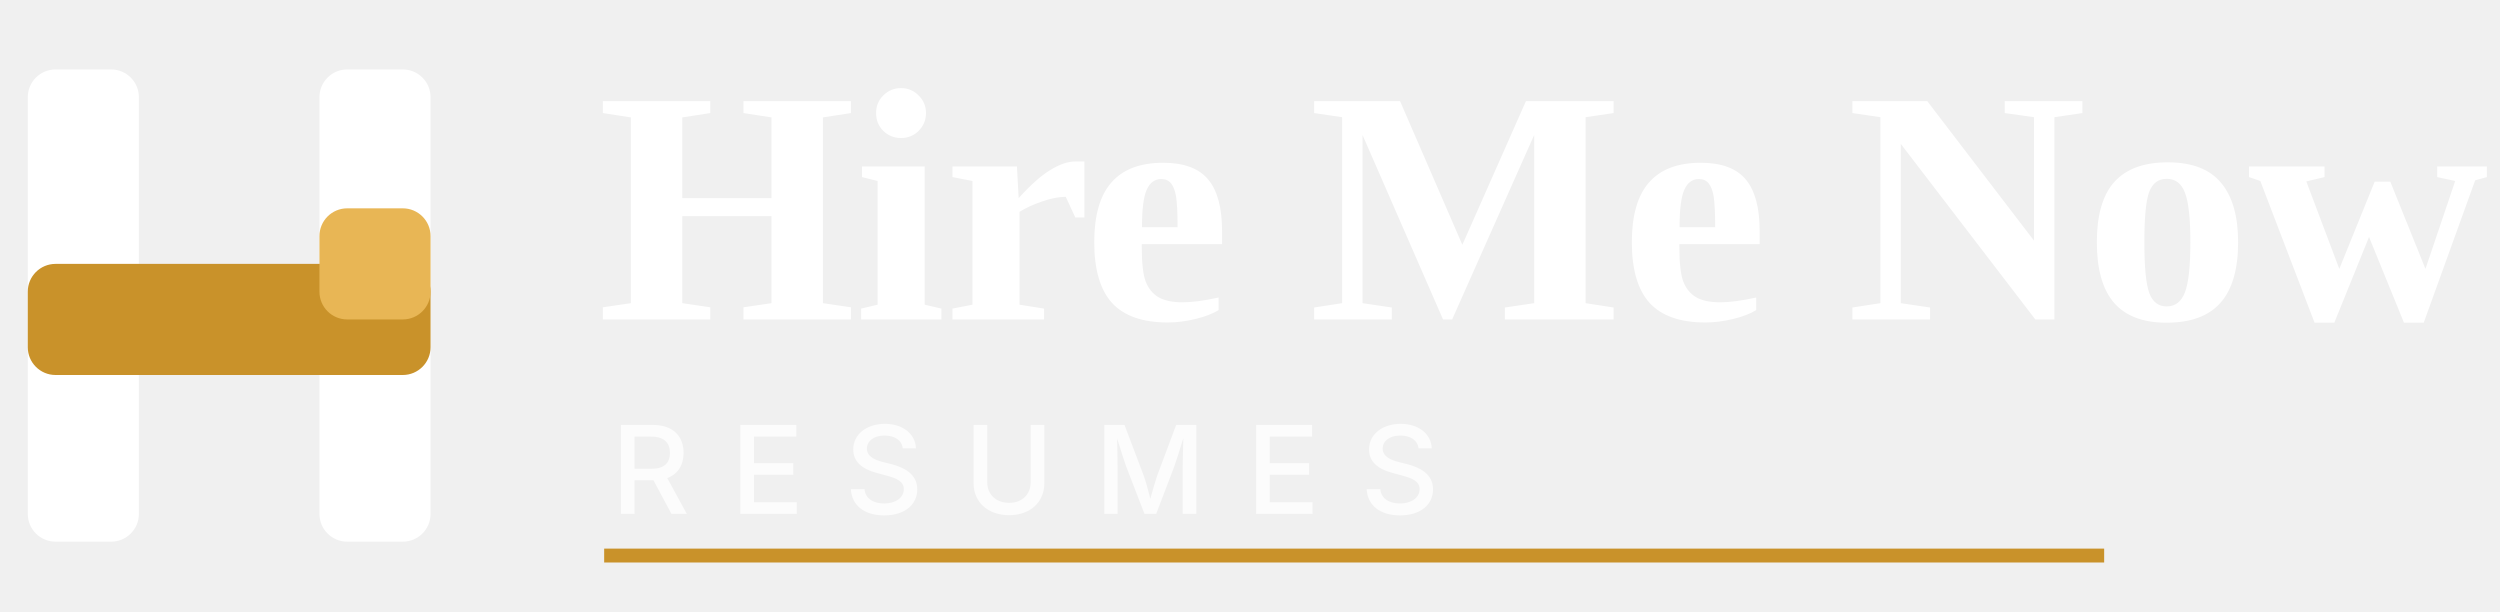
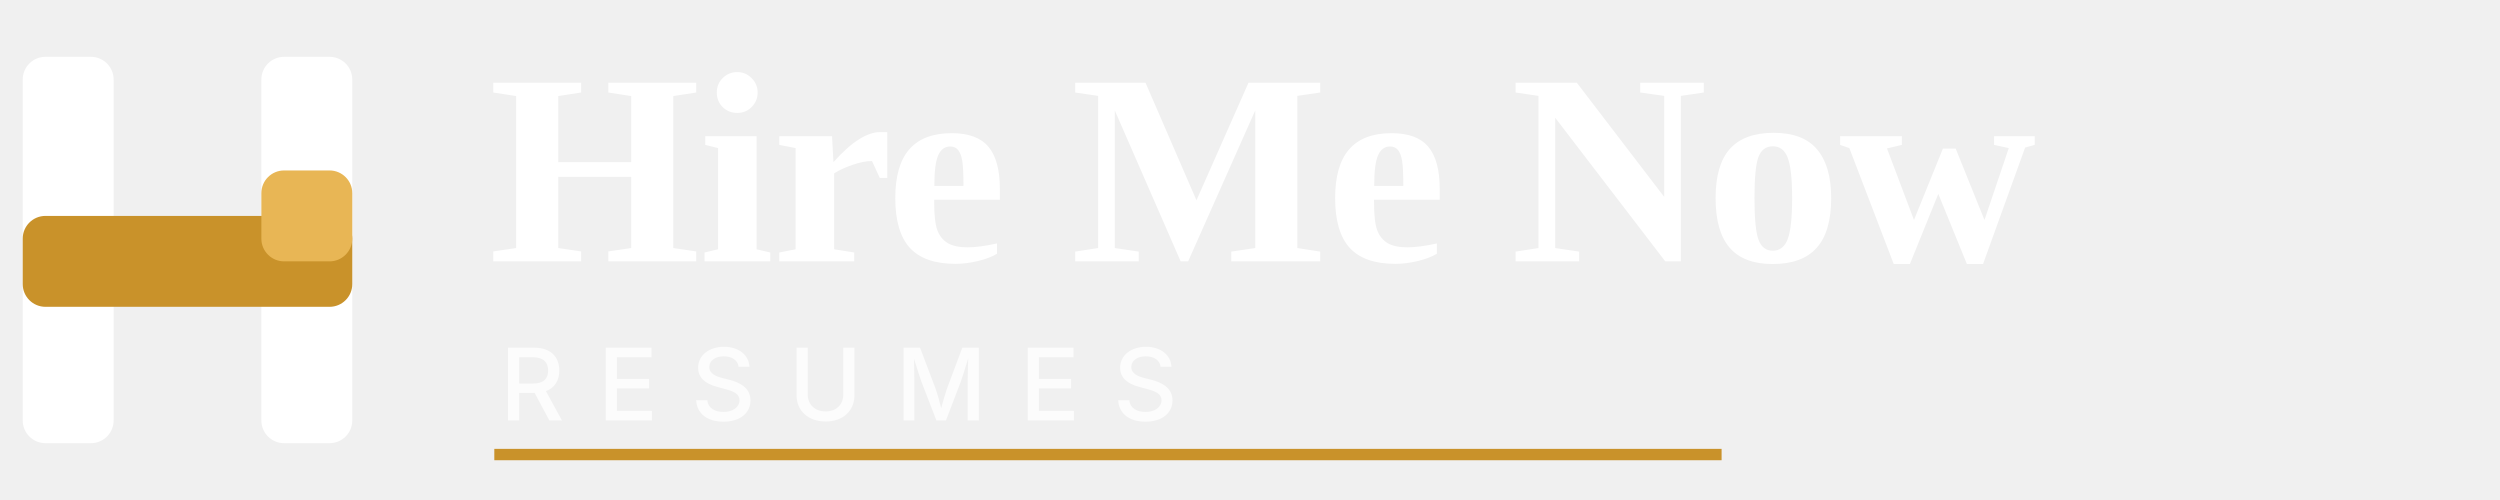
- <svg xmlns="http://www.w3.org/2000/svg" viewBox="0 0 180 44" role="img" aria-labelledby="title desc">
+ <svg xmlns="http://www.w3.org/2000/svg" viewBox="0 0 220 44" role="img" aria-labelledby="title desc">
  <g fill="none" fill-rule="evenodd">
    <path d="M4 5h4a2 2 0 0 1 2 2v30a2 2 0 0 1-2 2H4a2 2 0 0 1-2-2V7a2 2 0 0 1 2-2Z" fill="#FFFFFF" />
    <path d="M25 5h4a2 2 0 0 1 2 2v30a2 2 0 0 1-2 2h-4a2 2 0 0 1-2-2V7a2 2 0 0 1 2-2Z" fill="#FFFFFF" />
    <path d="M4 19h25a2 2 0 0 1 2 2v4a2 2 0 0 1-2 2H4a2 2 0 0 1-2-2v-4a2 2 0 0 1 2-2Z" fill="#C9922A" />
    <path d="M25 15h4a2 2 0 0 1 2 2v4a2 2 0 0 1-2 2h-4a2 2 0 0 1-2-2v-4a2 2 0 0 1 2-2Z" fill="#E8B655" />
    <text x="43" y="23" fill="#FFFFFF" font-family="Cormorant Garamond, Georgia, 'Times New Roman', serif" font-size="24" font-weight="600" letter-spacing="-0.2">Hire Me Now</text>
    <text x="44" y="37" fill="#FFFFFF" fill-opacity="0.78" font-family="DM Sans, Inter, Arial, sans-serif" font-size="8.8" font-weight="500" letter-spacing="2.9">RESUMES</text>
    <path d="M44 40H151" stroke="#C9922A" stroke-width="1" stroke-linecap="square" />
  </g>
</svg>
